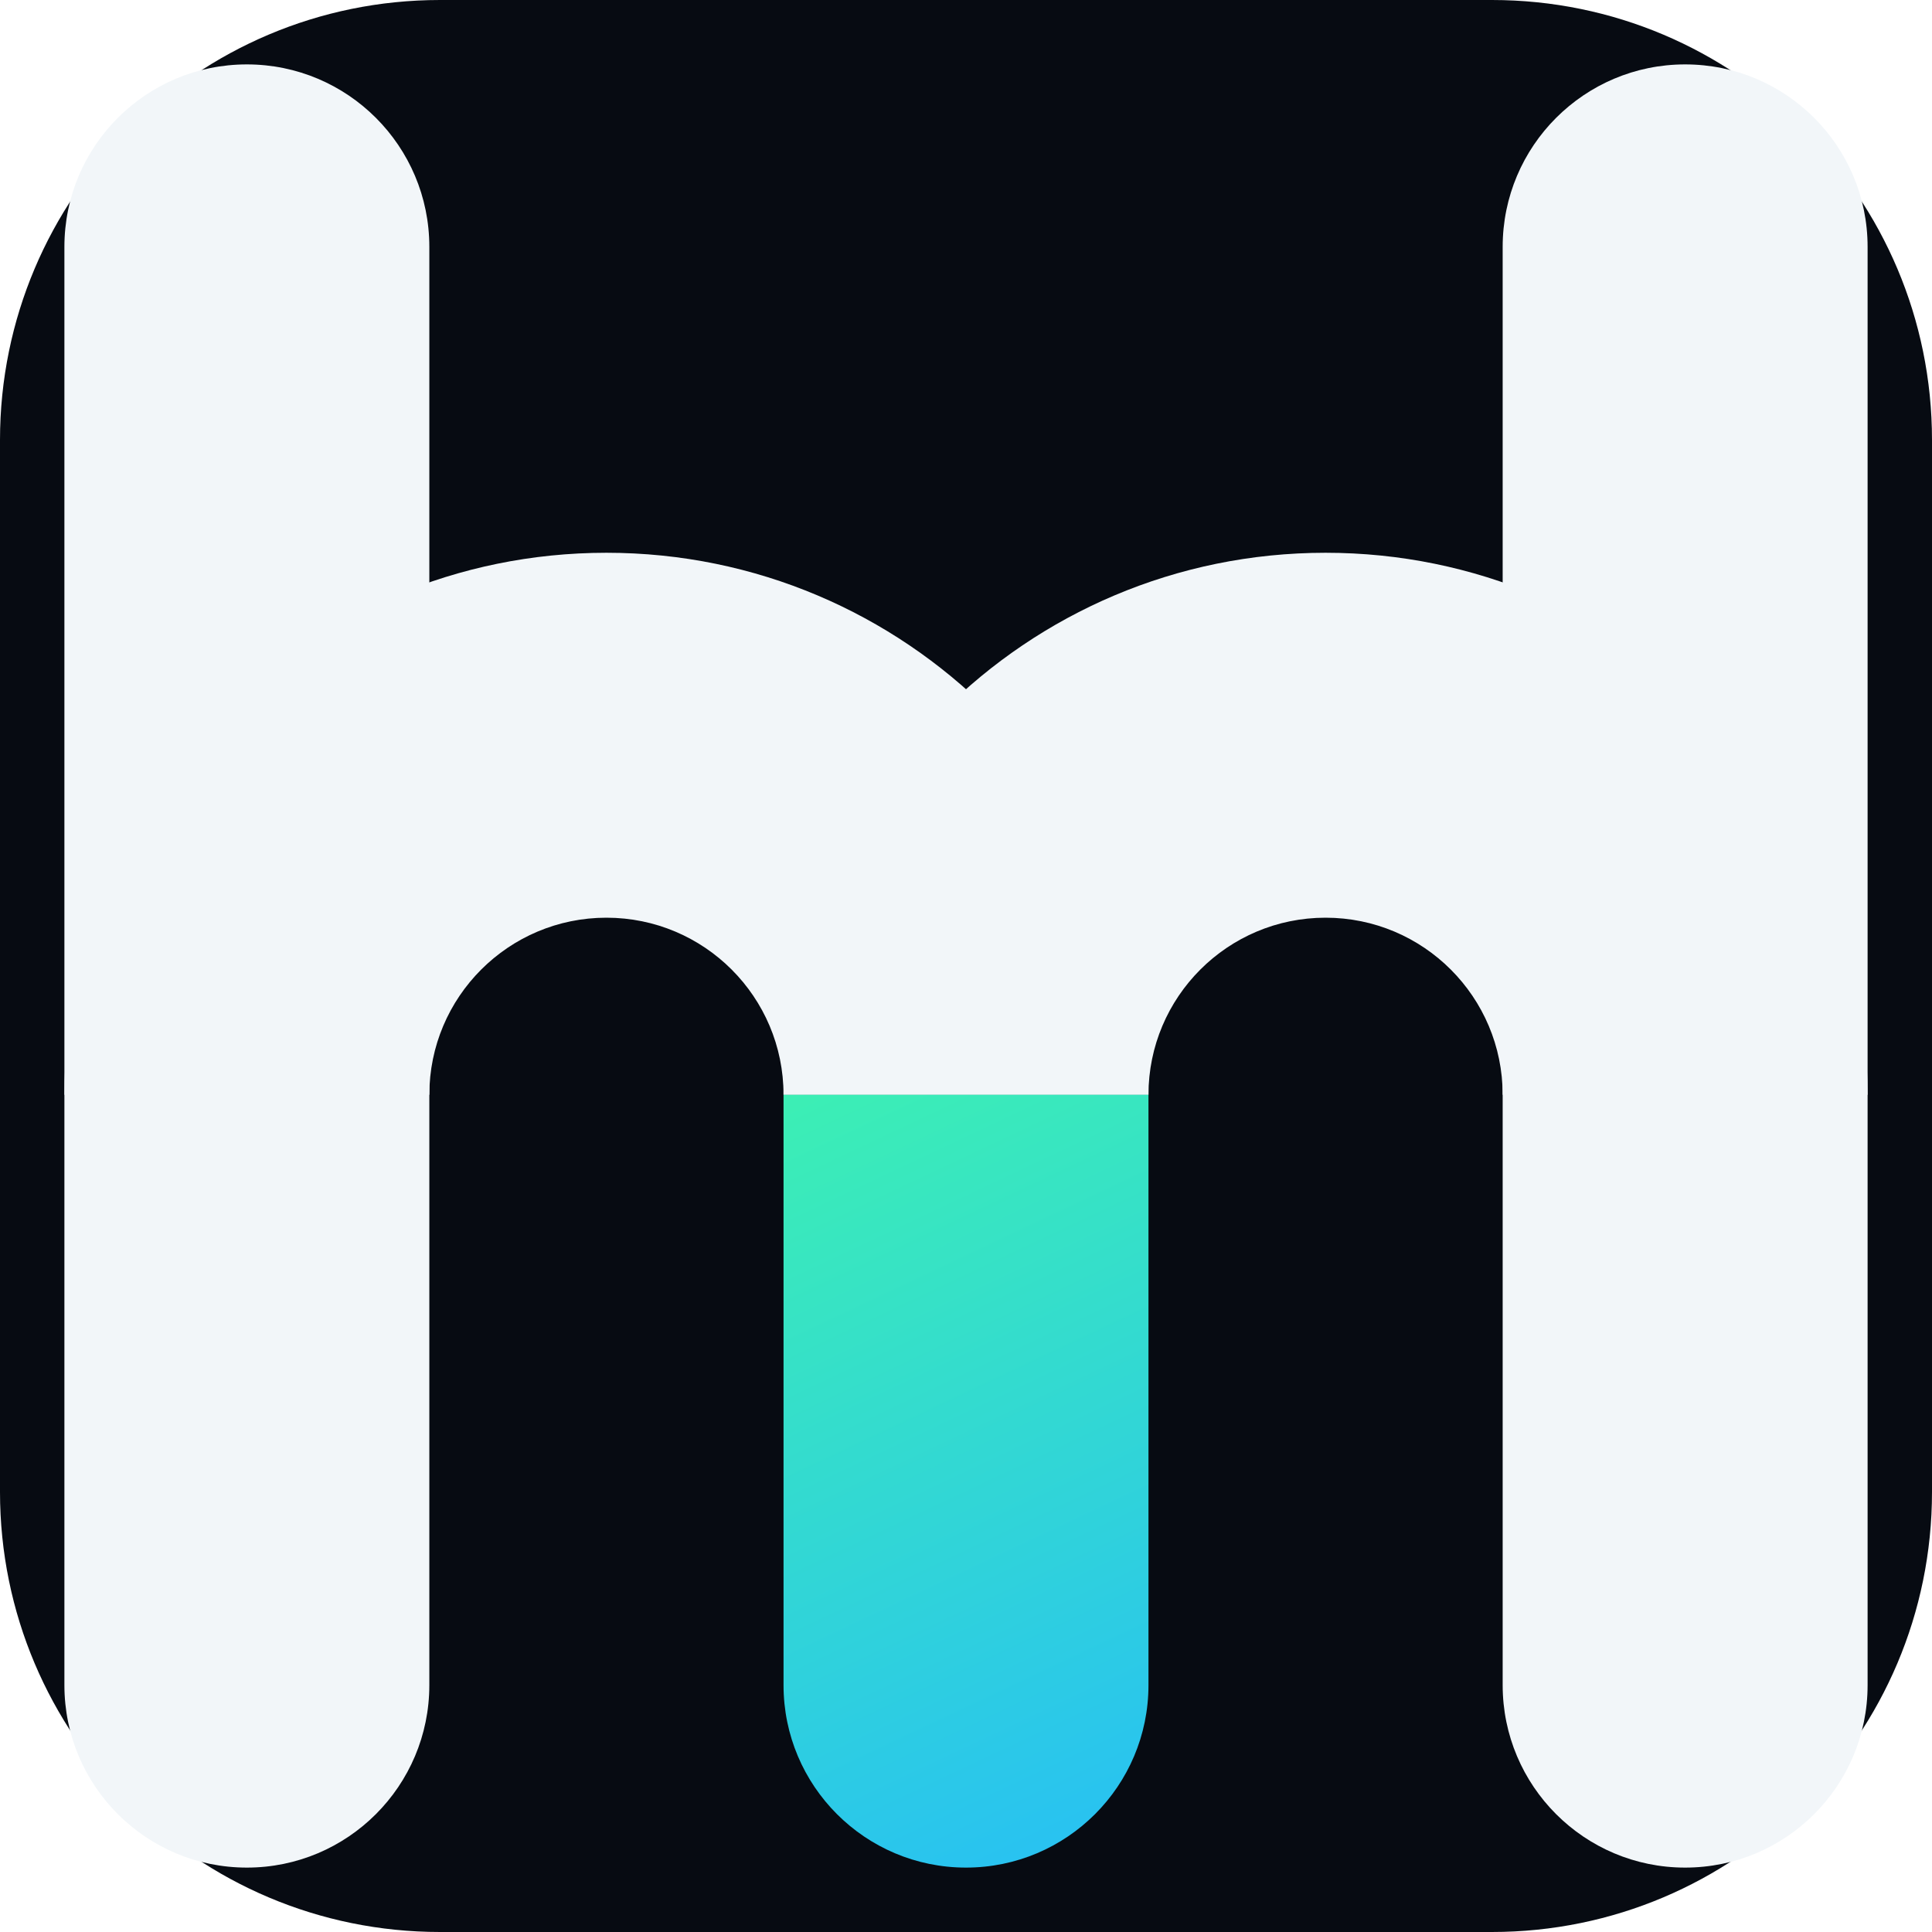
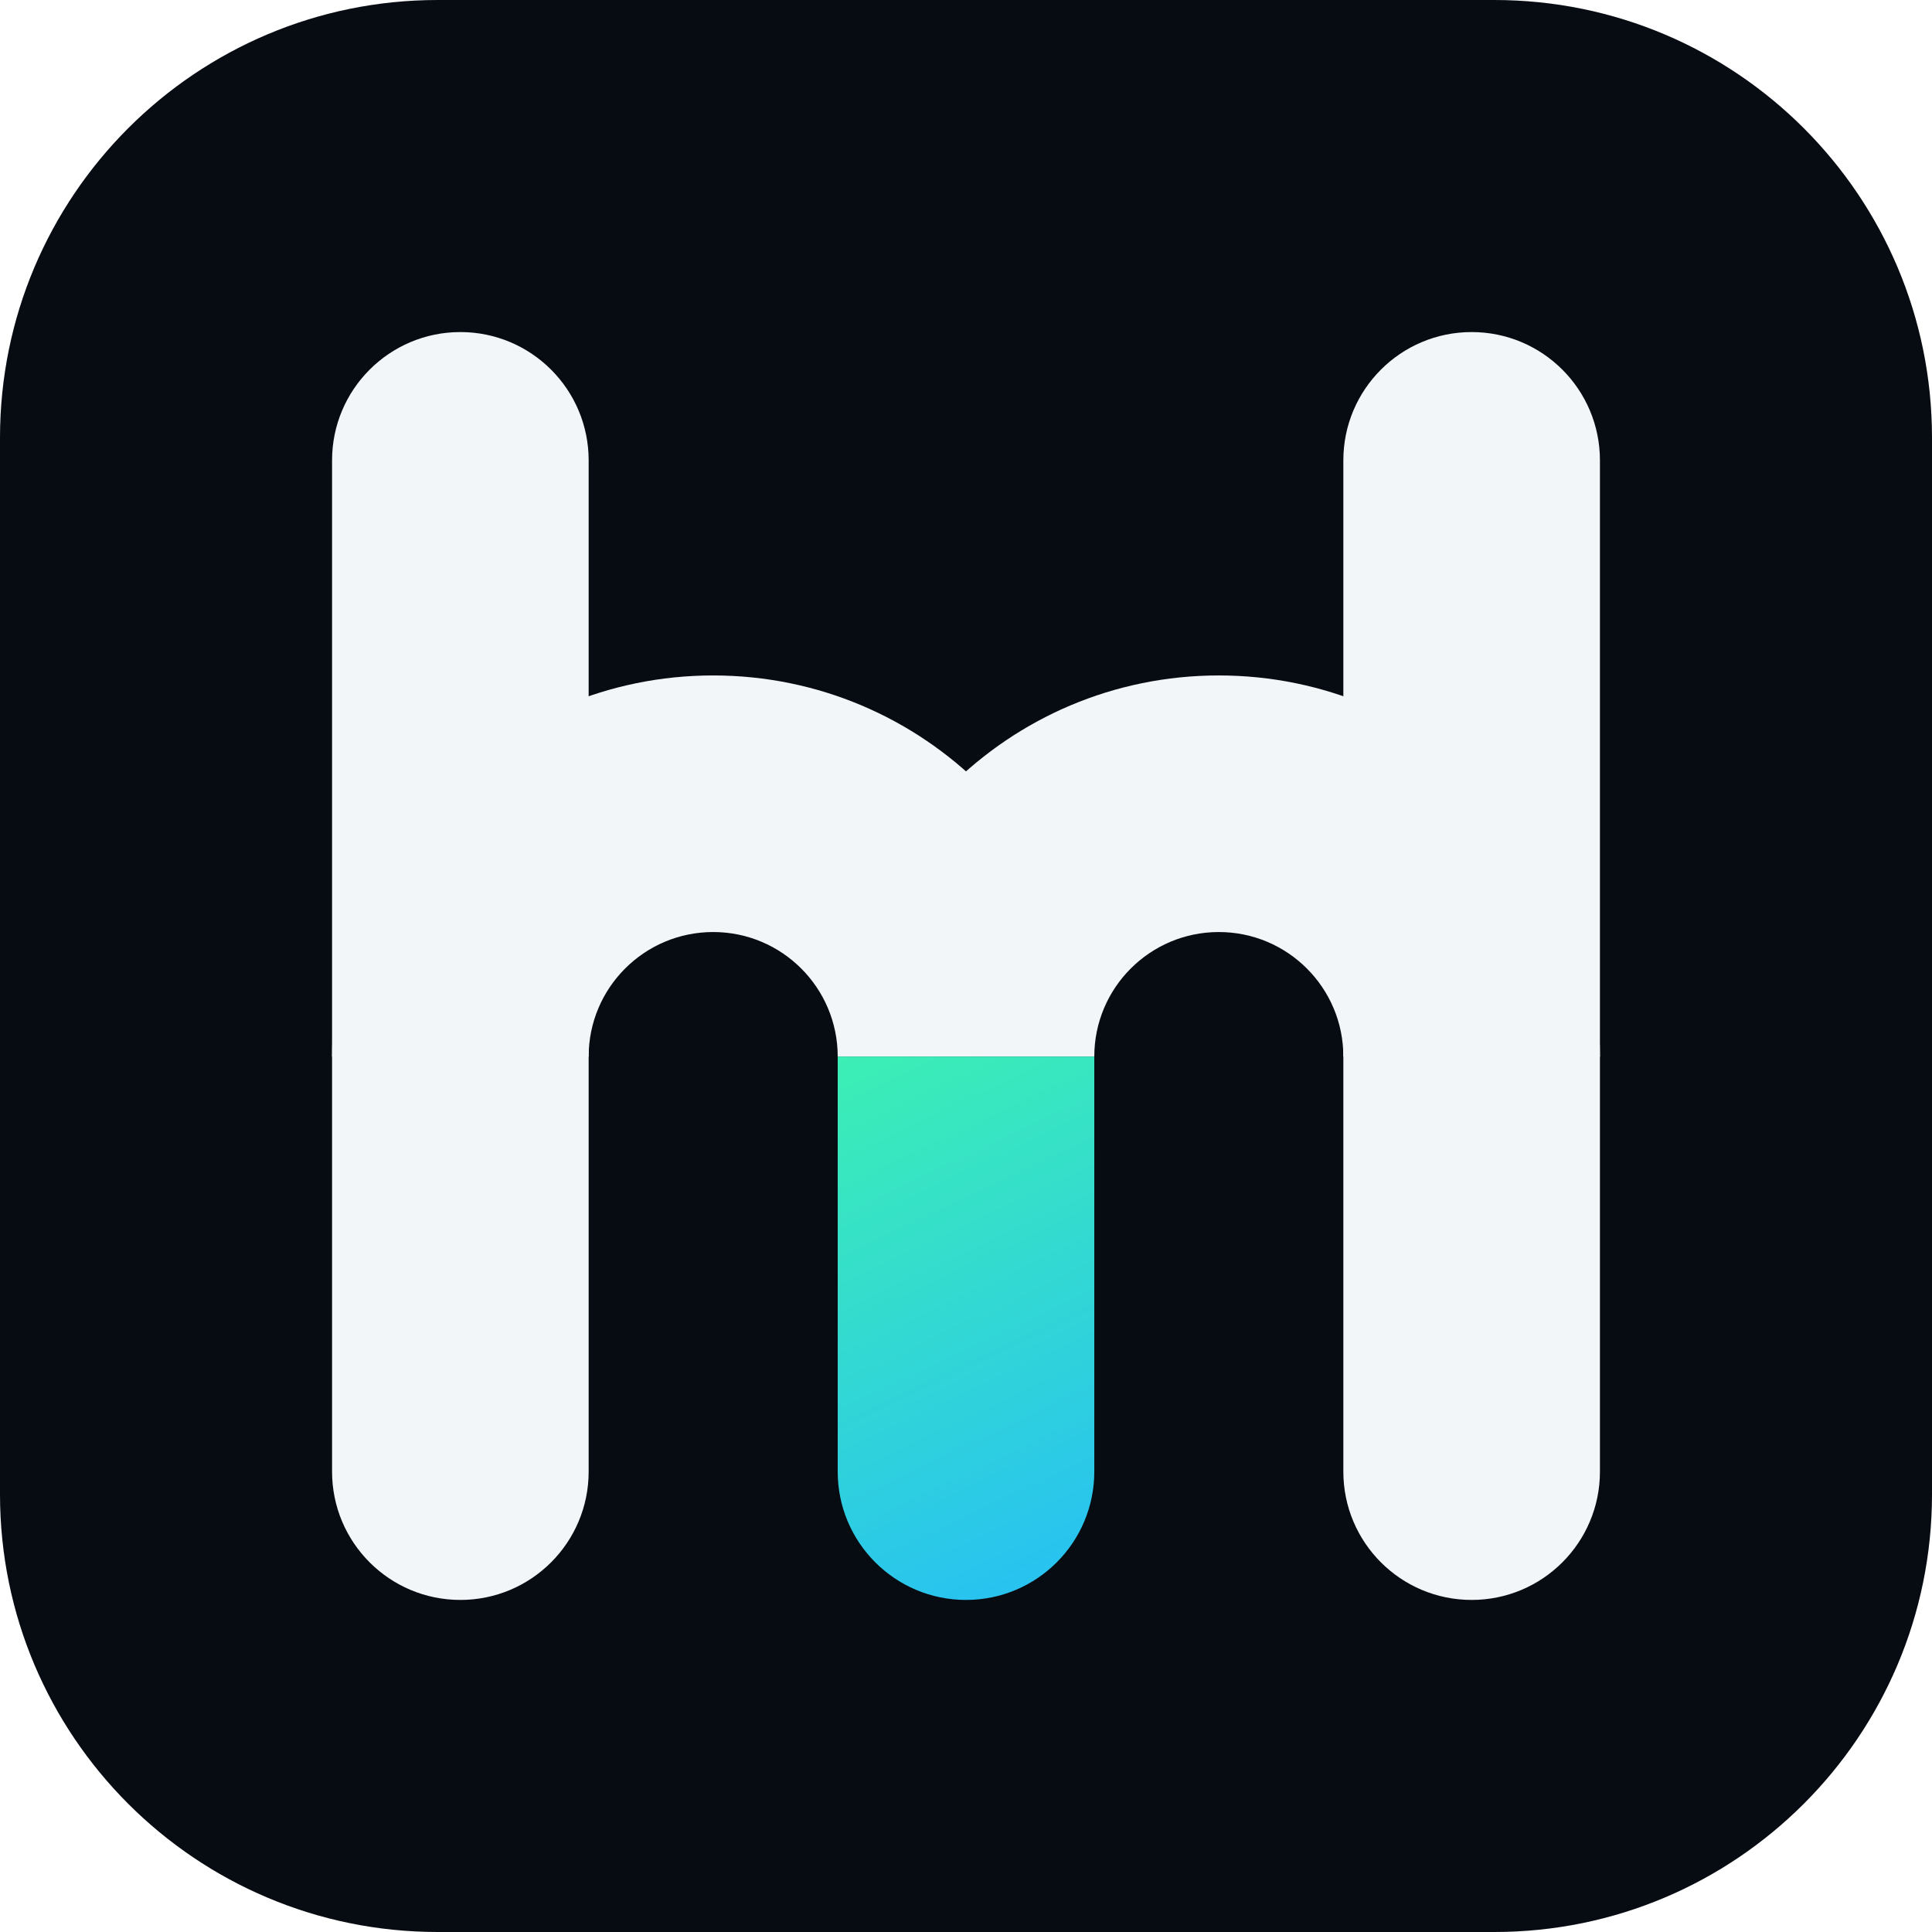
- <svg xmlns="http://www.w3.org/2000/svg" viewBox="76 76 360 360" role="img" aria-labelledby="title">
-   <rect x="76" y="76" width="360" height="360" rx="82" fill="#070B12" />
+ <svg xmlns="http://www.w3.org/2000/svg" viewBox="0 0 512 512" role="img" aria-labelledby="title">
+   <rect width="512" height="512" rx="116" fill="#070B12" />
  <defs>
    <linearGradient id="shared-leg" gradientUnits="userSpaceOnUse" x1="222" y1="280" x2="290" y2="424">
      <stop offset="0" stop-color="#3CEFB4" />
      <stop offset="1" stop-color="#27BFF5" />
    </linearGradient>
  </defs>
  <g fill="#F2F6F9">
    <path d="M88 390V122a34 34 0 0 1 68 0v268a34 34 0 0 1-68 0Z" />
    <path d="M356 390V122a34 34 0 0 1 68 0v268a34 34 0 0 1-68 0Z" />
    <path d="M88 280a101 101 0 0 1 202 0h-68a33 33 0 0 0-66 0Z" />
    <path d="M222 280a101 101 0 0 1 202 0h-68a33 33 0 0 0-66 0Z" />
  </g>
  <path fill="url(#shared-leg)" d="M222 280h68v110a34 34 0 0 1-68 0Z" />
</svg>
